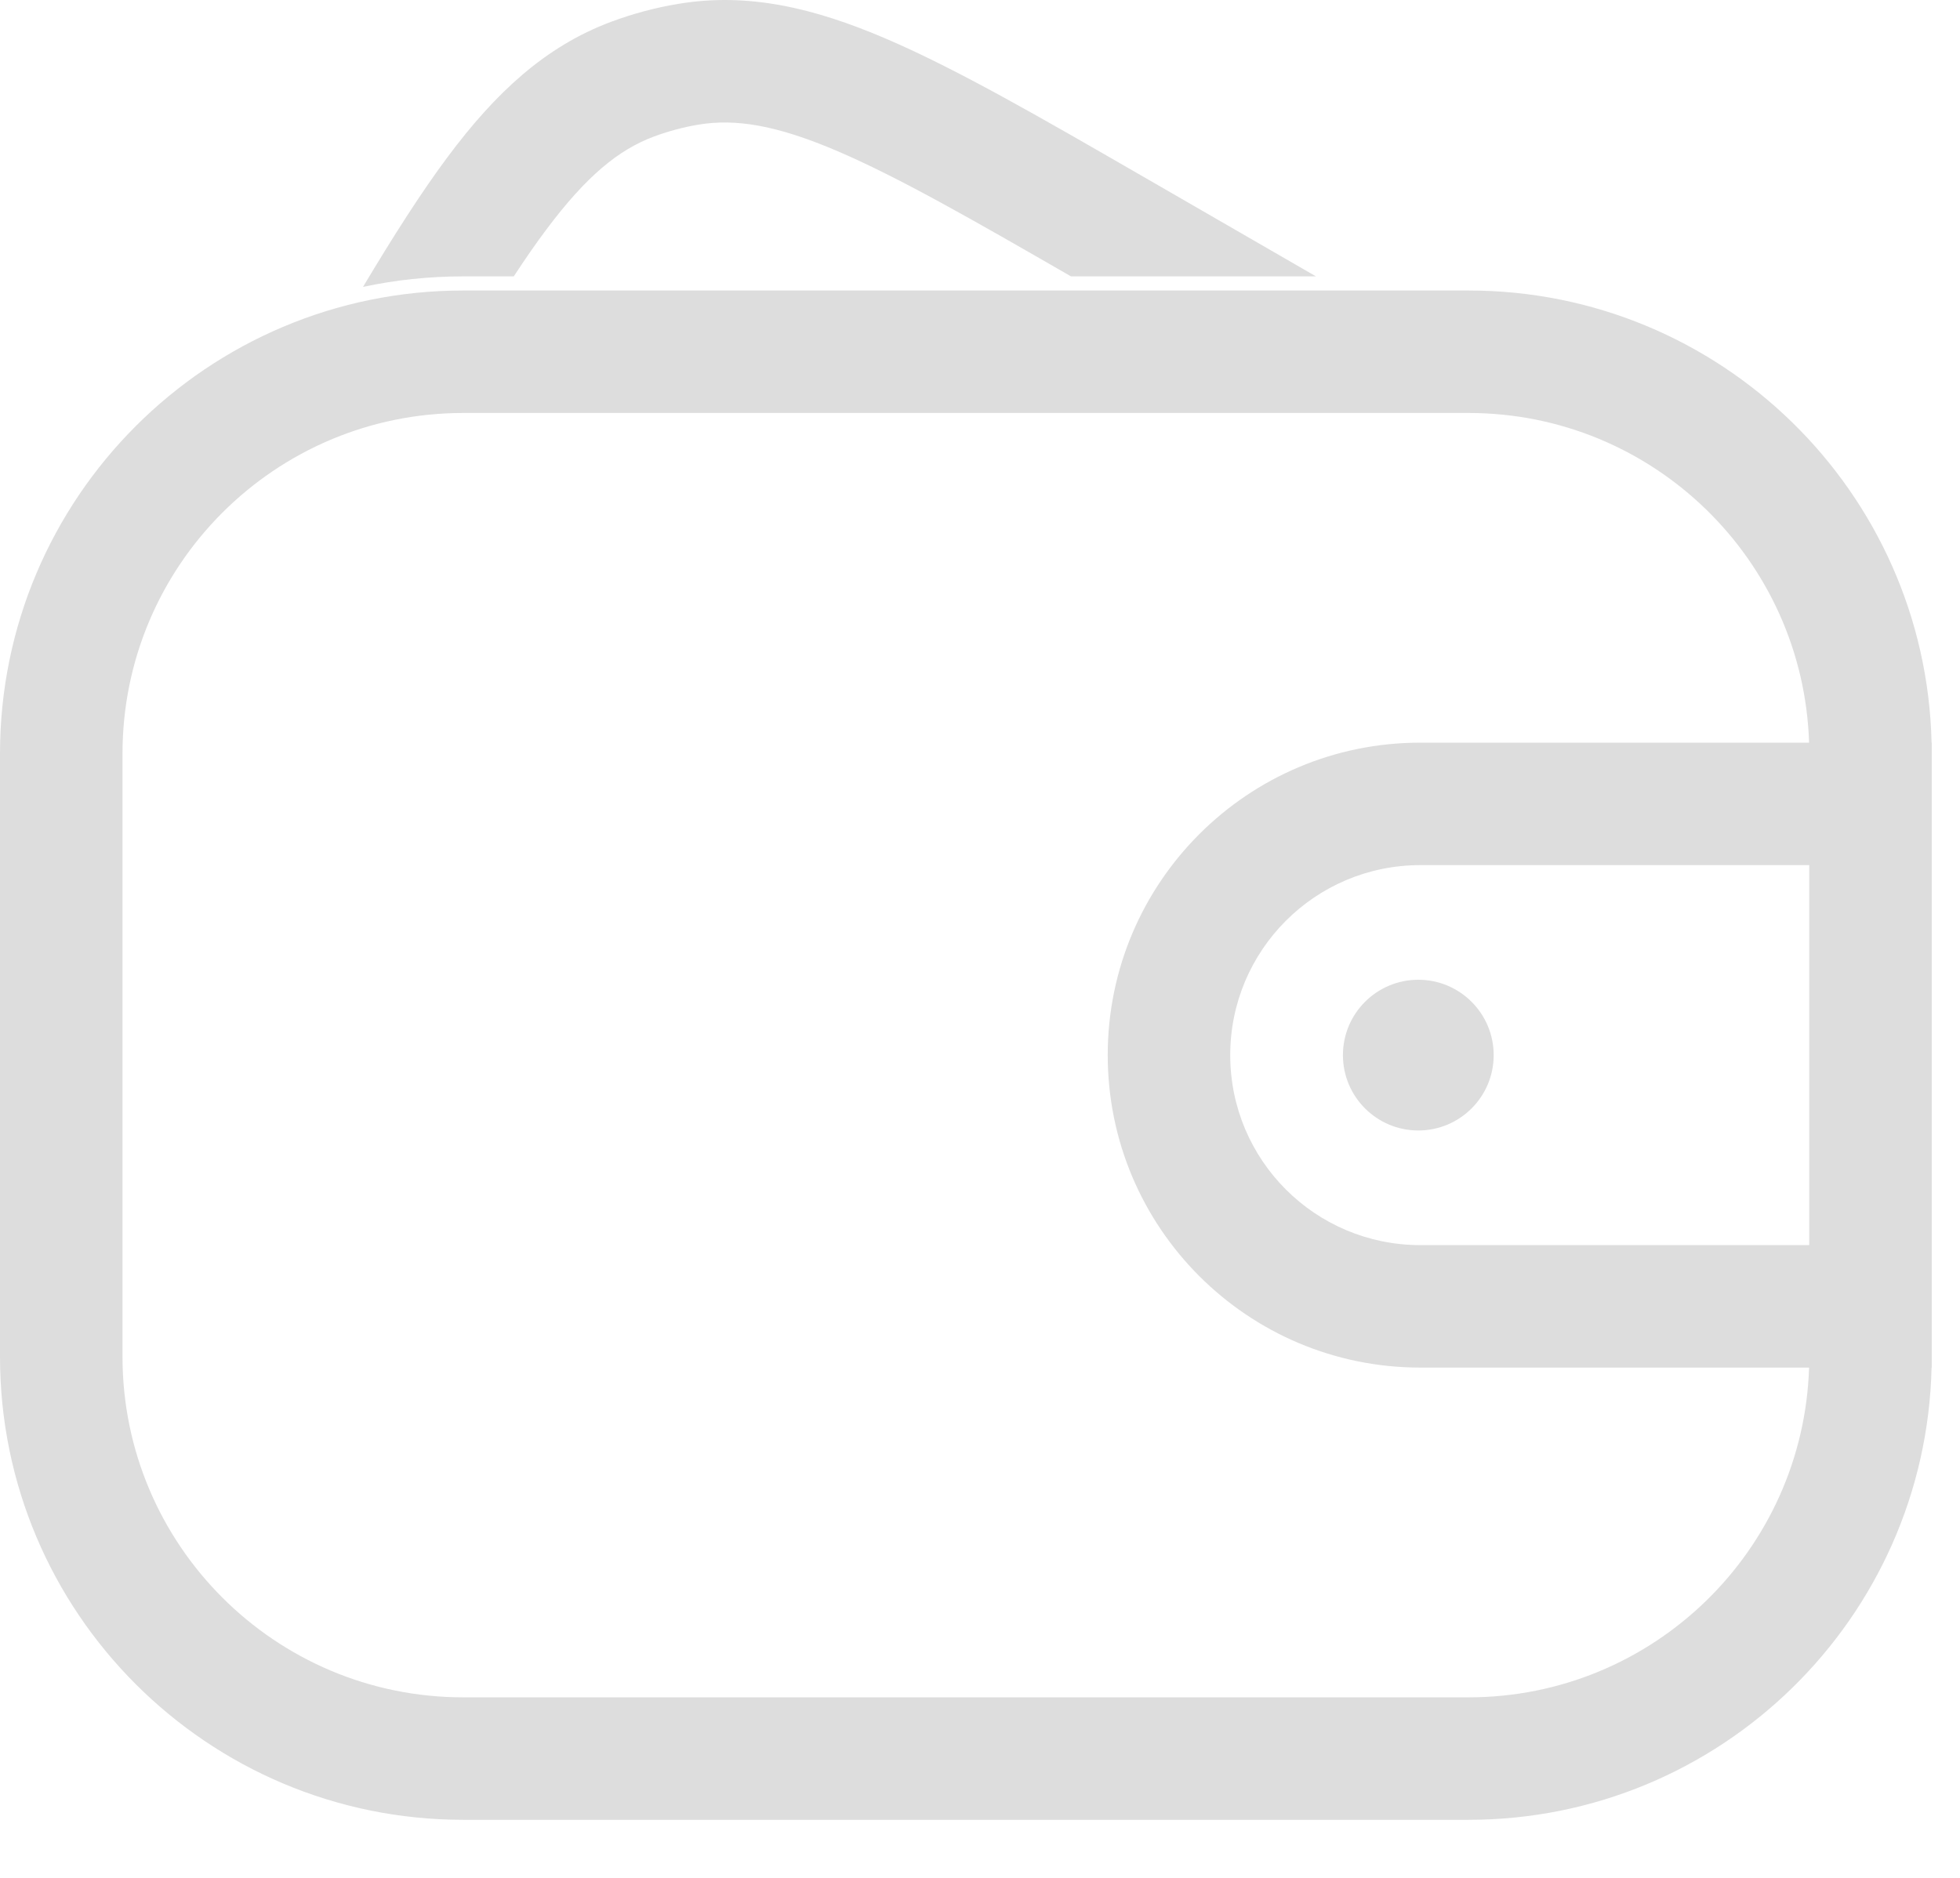
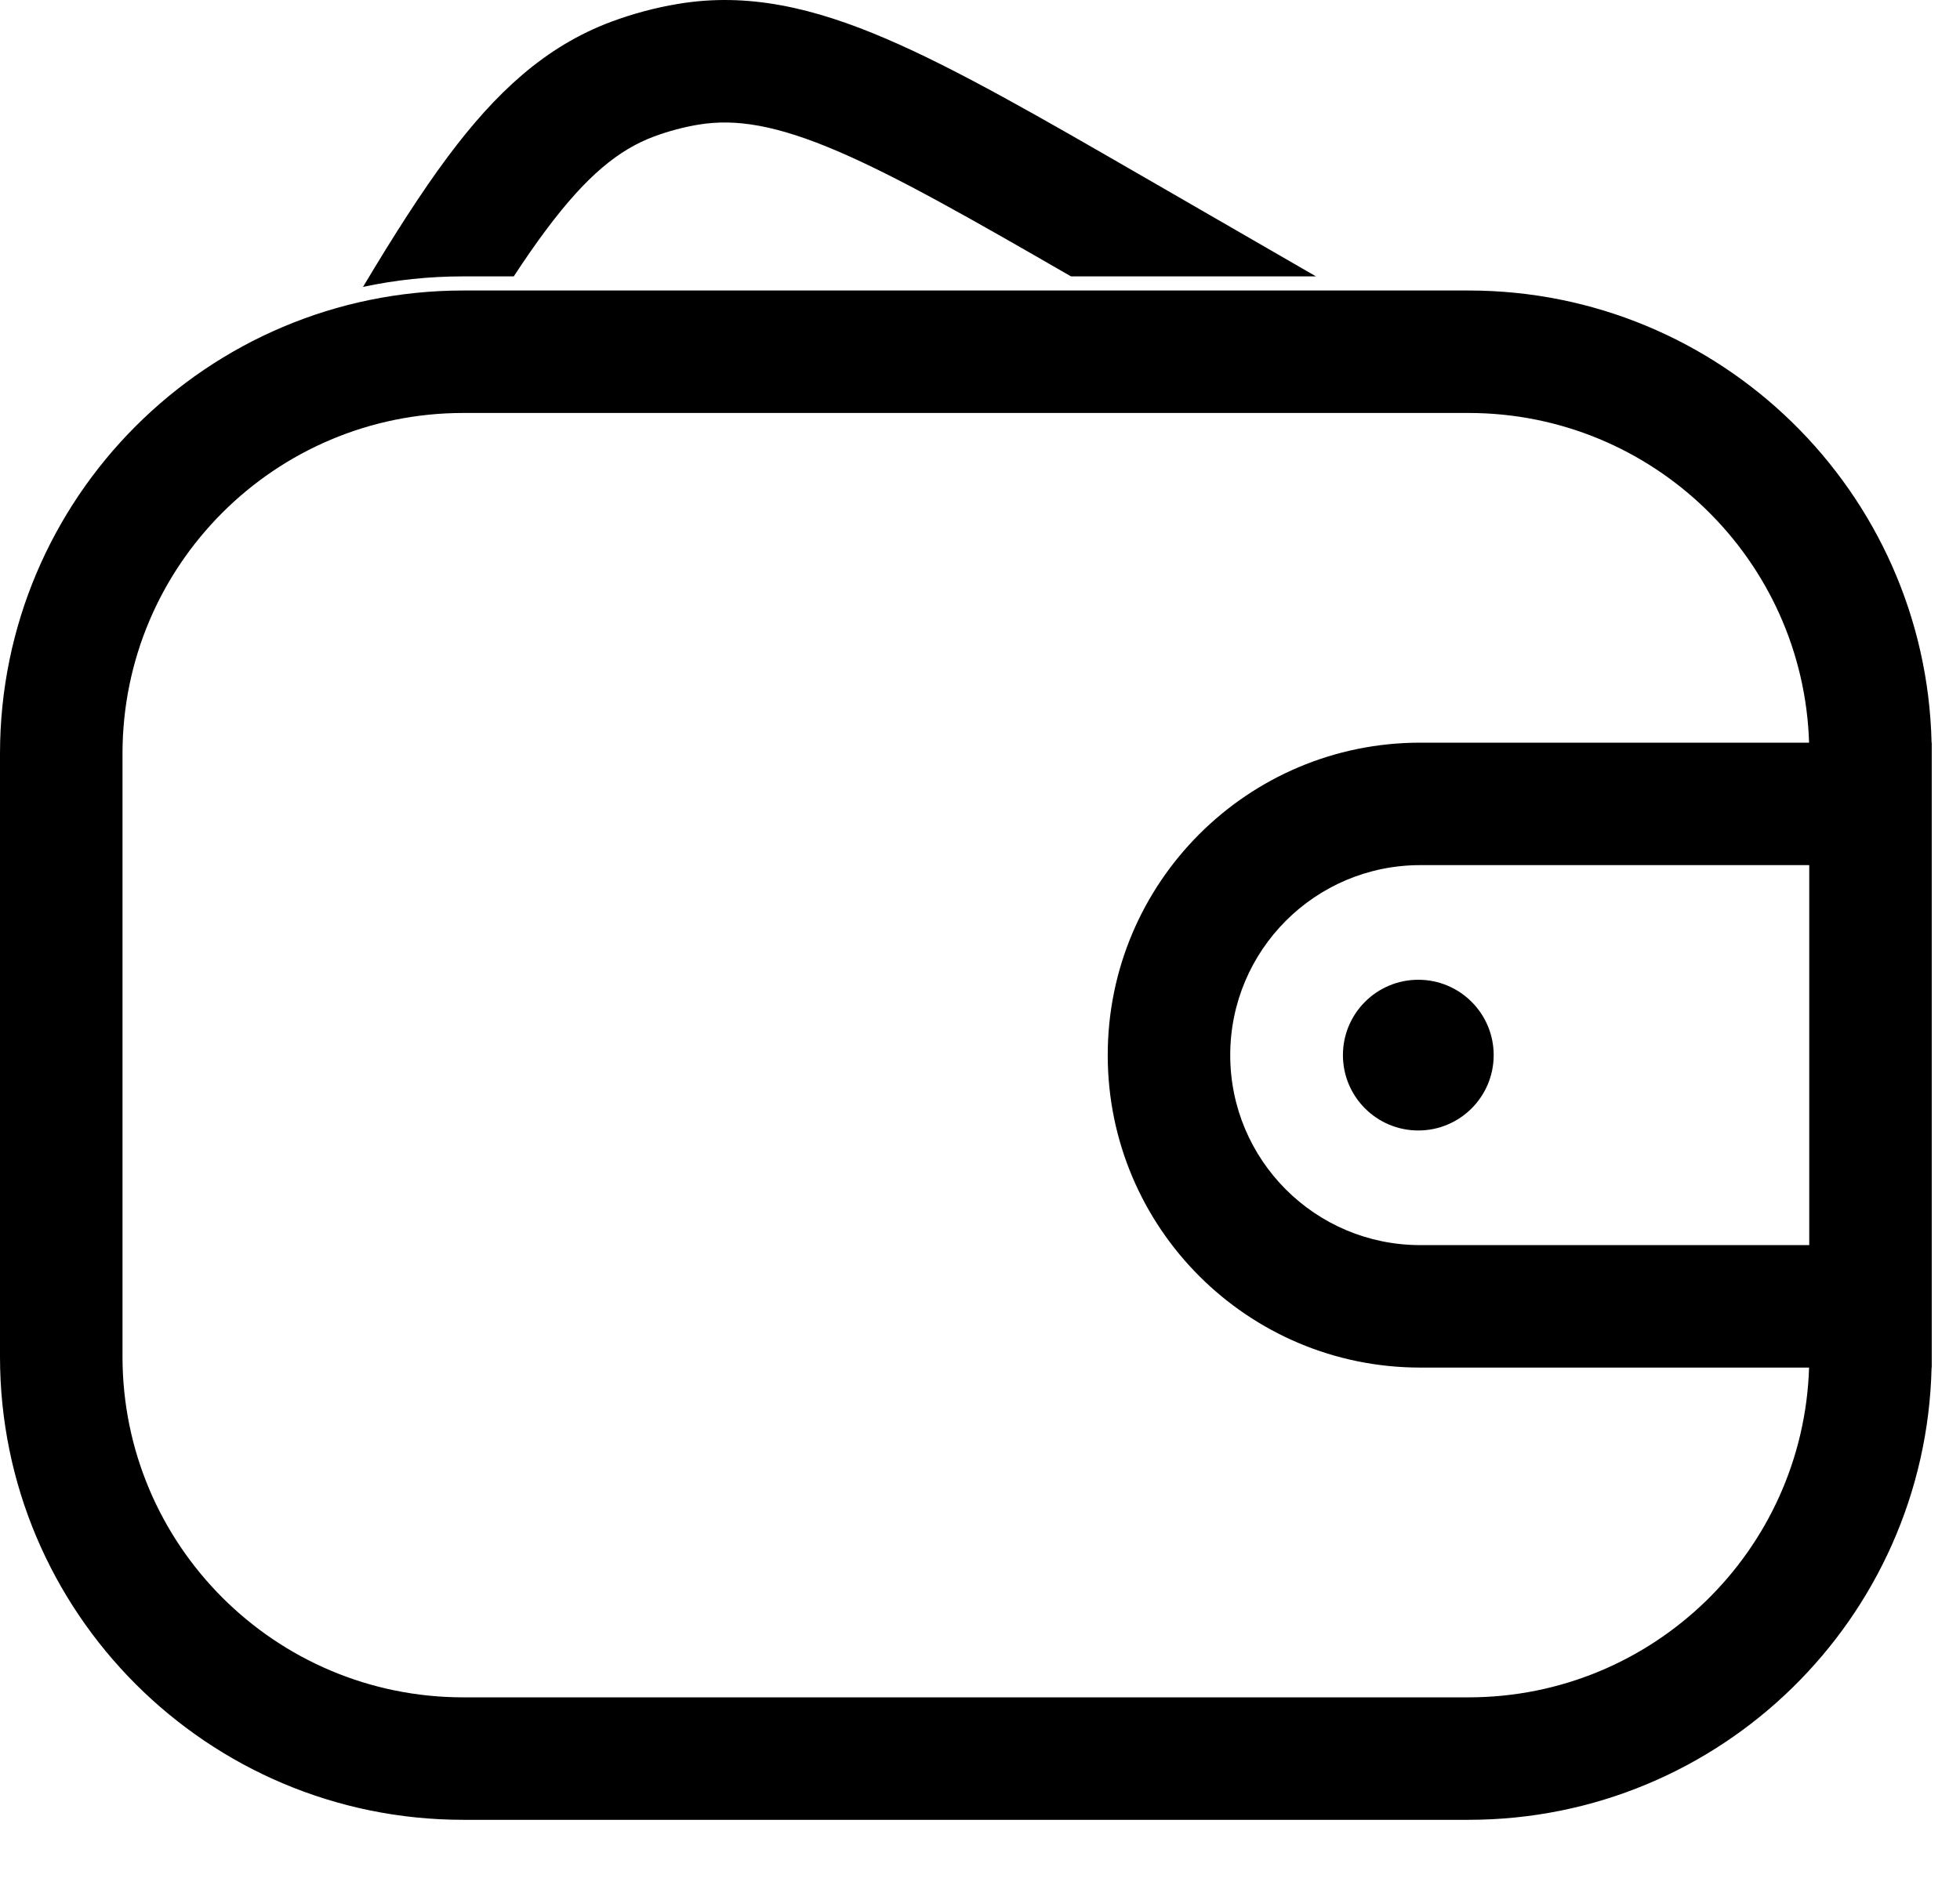
<svg xmlns="http://www.w3.org/2000/svg" width="24" height="23" viewBox="0 0 24 23" fill="none">
-   <path fill-rule="evenodd" clip-rule="evenodd" d="M14.067 2.203L14.025 2.179C12.742 1.438 11.72 0.848 10.856 0.477C9.967 0.095 9.156 -0.096 8.302 0.048C8.023 0.094 7.749 0.168 7.483 0.267C6.672 0.57 6.065 1.141 5.486 1.916C5.157 2.357 4.818 2.89 4.445 3.514C4.841 3.429 5.252 3.385 5.673 3.385H6.291C6.428 3.176 6.559 2.986 6.688 2.814C7.181 2.154 7.576 1.833 8.008 1.672C8.184 1.607 8.365 1.558 8.55 1.527C9.005 1.451 9.507 1.53 10.264 1.855C10.997 2.17 11.885 2.676 13.114 3.385H16.114L14.067 2.203Z" fill="#DDDDDD" />
-   <path fill-rule="evenodd" clip-rule="evenodd" d="M5.673 3.558C2.54 3.558 0 6.098 0 9.231V16.616C0 19.749 2.54 22.289 5.673 22.289H17.981C21.069 22.289 23.581 19.821 23.652 16.75H23.654V16.682C23.654 16.66 23.654 16.638 23.654 16.616V9.231C23.654 9.209 23.654 9.187 23.654 9.165V9.096H23.652C23.581 6.025 21.069 3.558 17.981 3.558H5.673ZM22.152 9.096C22.081 6.854 20.241 5.058 17.981 5.058H5.673C3.368 5.058 1.5 6.926 1.5 9.231V16.616C1.5 18.92 3.368 20.789 5.673 20.789H17.981C20.241 20.789 22.081 18.993 22.152 16.75H17.391C15.277 16.75 13.564 15.037 13.564 12.923C13.564 10.81 15.277 9.096 17.391 9.096H22.152ZM15.064 12.923C15.064 11.638 16.105 10.596 17.391 10.596H22.154V15.25H17.391C16.105 15.25 15.064 14.209 15.064 12.923Z" fill="#DDDDDD" />
-   <circle cx="17.367" cy="12.923" r="0.923" fill="#DDDDDD" />
+   <path fill-rule="evenodd" clip-rule="evenodd" d="M14.067 2.203L14.025 2.179C12.742 1.438 11.72 0.848 10.856 0.477C9.967 0.095 9.156 -0.096 8.302 0.048C8.023 0.094 7.749 0.168 7.483 0.267C6.672 0.57 6.065 1.141 5.486 1.916C5.157 2.357 4.818 2.89 4.445 3.514C4.841 3.429 5.252 3.385 5.673 3.385H6.291C6.428 3.176 6.559 2.986 6.688 2.814C7.181 2.154 7.576 1.833 8.008 1.672C8.184 1.607 8.365 1.558 8.55 1.527C9.005 1.451 9.507 1.53 10.264 1.855C10.997 2.17 11.885 2.676 13.114 3.385H16.114L14.067 2.203Z" fill="black" />
+   <path fill-rule="evenodd" clip-rule="evenodd" d="M5.673 3.558C2.54 3.558 0 6.098 0 9.231V16.616C0 19.749 2.54 22.289 5.673 22.289H17.981C21.069 22.289 23.581 19.821 23.652 16.75H23.654V16.682C23.654 16.66 23.654 16.638 23.654 16.616V9.231C23.654 9.209 23.654 9.187 23.654 9.165V9.096H23.652C23.581 6.025 21.069 3.558 17.981 3.558H5.673ZM22.152 9.096C22.081 6.854 20.241 5.058 17.981 5.058H5.673C3.368 5.058 1.5 6.926 1.5 9.231V16.616C1.5 18.92 3.368 20.789 5.673 20.789H17.981C20.241 20.789 22.081 18.993 22.152 16.75H17.391C15.277 16.75 13.564 15.037 13.564 12.923C13.564 10.81 15.277 9.096 17.391 9.096H22.152ZM15.064 12.923C15.064 11.638 16.105 10.596 17.391 10.596H22.154V15.25H17.391C16.105 15.25 15.064 14.209 15.064 12.923Z" fill="black" />
+   <circle cx="17.367" cy="12.923" r="0.923" fill="black" />
</svg>
